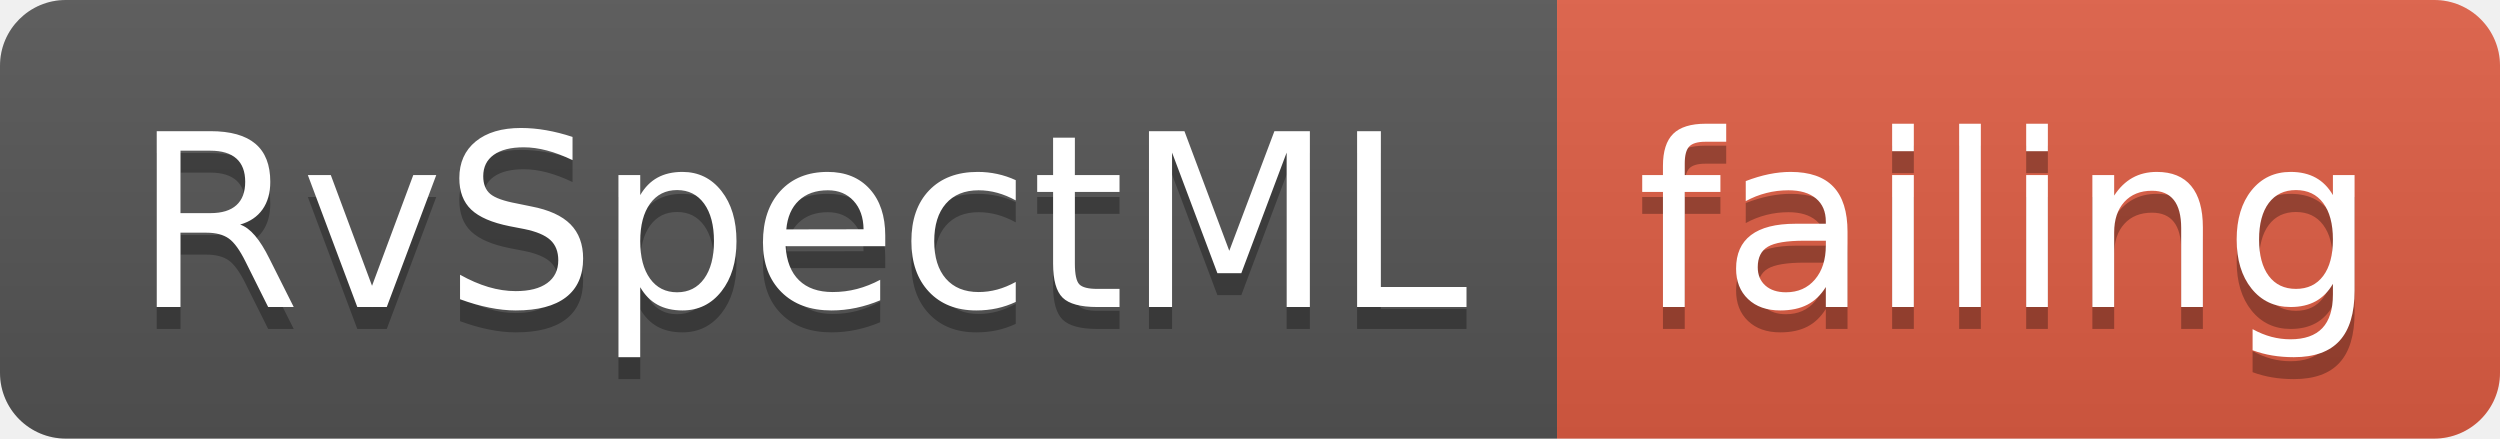
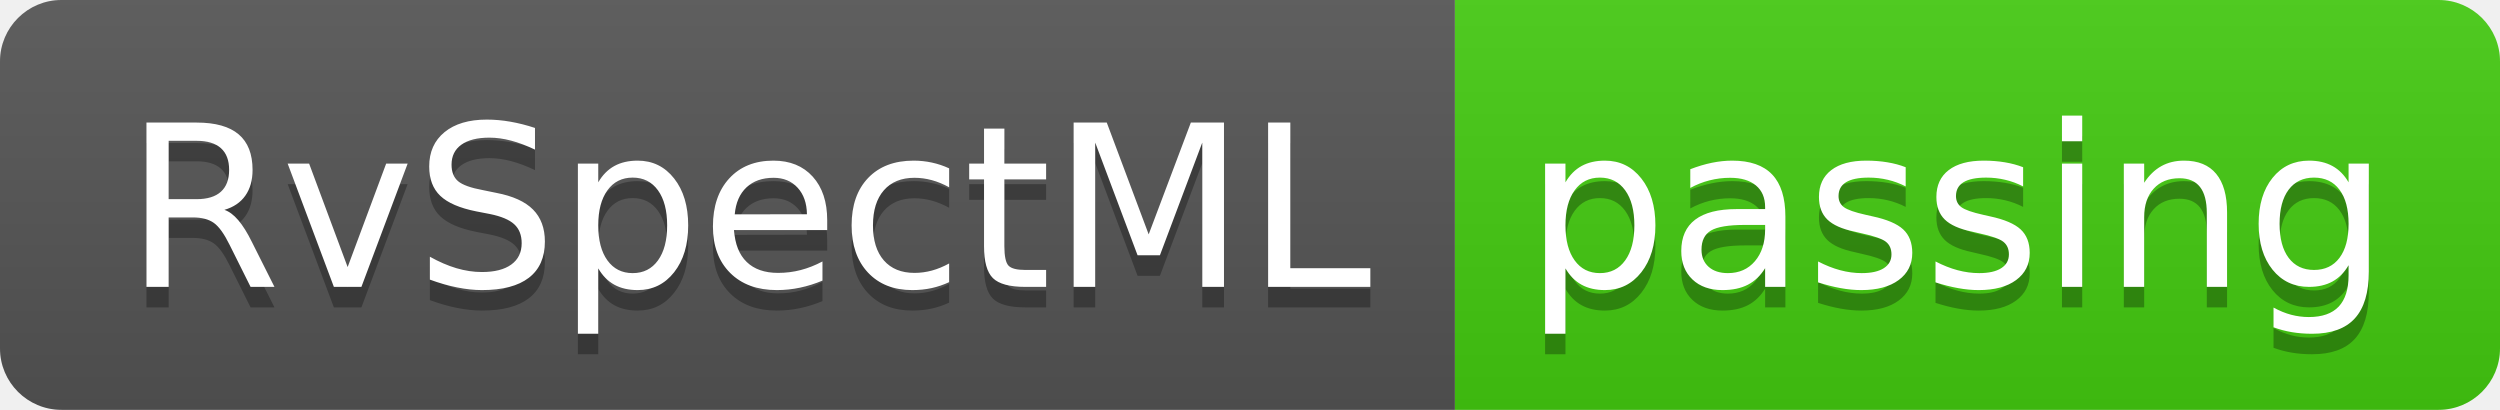
- <svg xmlns="http://www.w3.org/2000/svg" width="114" height="20">
+ <svg xmlns="http://www.w3.org/2000/svg" width="122" height="20">
  <linearGradient id="smooth" x2="0" y2="100%">
    <stop offset="0" stop-color="#bbb" stop-opacity=".1" />
    <stop offset="1" stop-opacity=".1" />
  </linearGradient>
  <clipPath id="round">
-     <rect width="114" height="20" rx="3" fill="#fff" />
+     <rect width="122" height="20" rx="3" fill="#fff" />
  </clipPath>
  <g clip-path="url(#round)">
    <rect width="71" height="20" fill="#555" />
-     <rect x="71" width="43" height="20" fill="#e05d44" />
-     <rect width="114" height="20" fill="url(#smooth)" />
+     <rect x="71" width="51" height="20" fill="#4c1" />
+     <rect width="122" height="20" fill="url(#smooth)" />
  </g>
  <g fill="#fff" text-anchor="middle" font-family="DejaVu Sans,Verdana,Geneva,sans-serif" font-size="110">
    <text x="365" y="150" fill="#010101" fill-opacity=".3" transform="scale(0.1)" textLength="610" lengthAdjust="spacing">RvSpectML</text>
    <text x="365" y="140" transform="scale(0.1)" textLength="610" lengthAdjust="spacing">RvSpectML</text>
-     <text x="915" y="150" fill="#010101" fill-opacity=".3" transform="scale(0.1)" textLength="330" lengthAdjust="spacing">failing</text>
-     <text x="915" y="140" transform="scale(0.1)" textLength="330" lengthAdjust="spacing">failing</text>
+     <text x="955" y="150" fill="#010101" fill-opacity=".3" transform="scale(0.1)" textLength="410" lengthAdjust="spacing">passing</text>
+     <text x="955" y="140" transform="scale(0.1)" textLength="410" lengthAdjust="spacing">passing</text>
  </g>
</svg>
